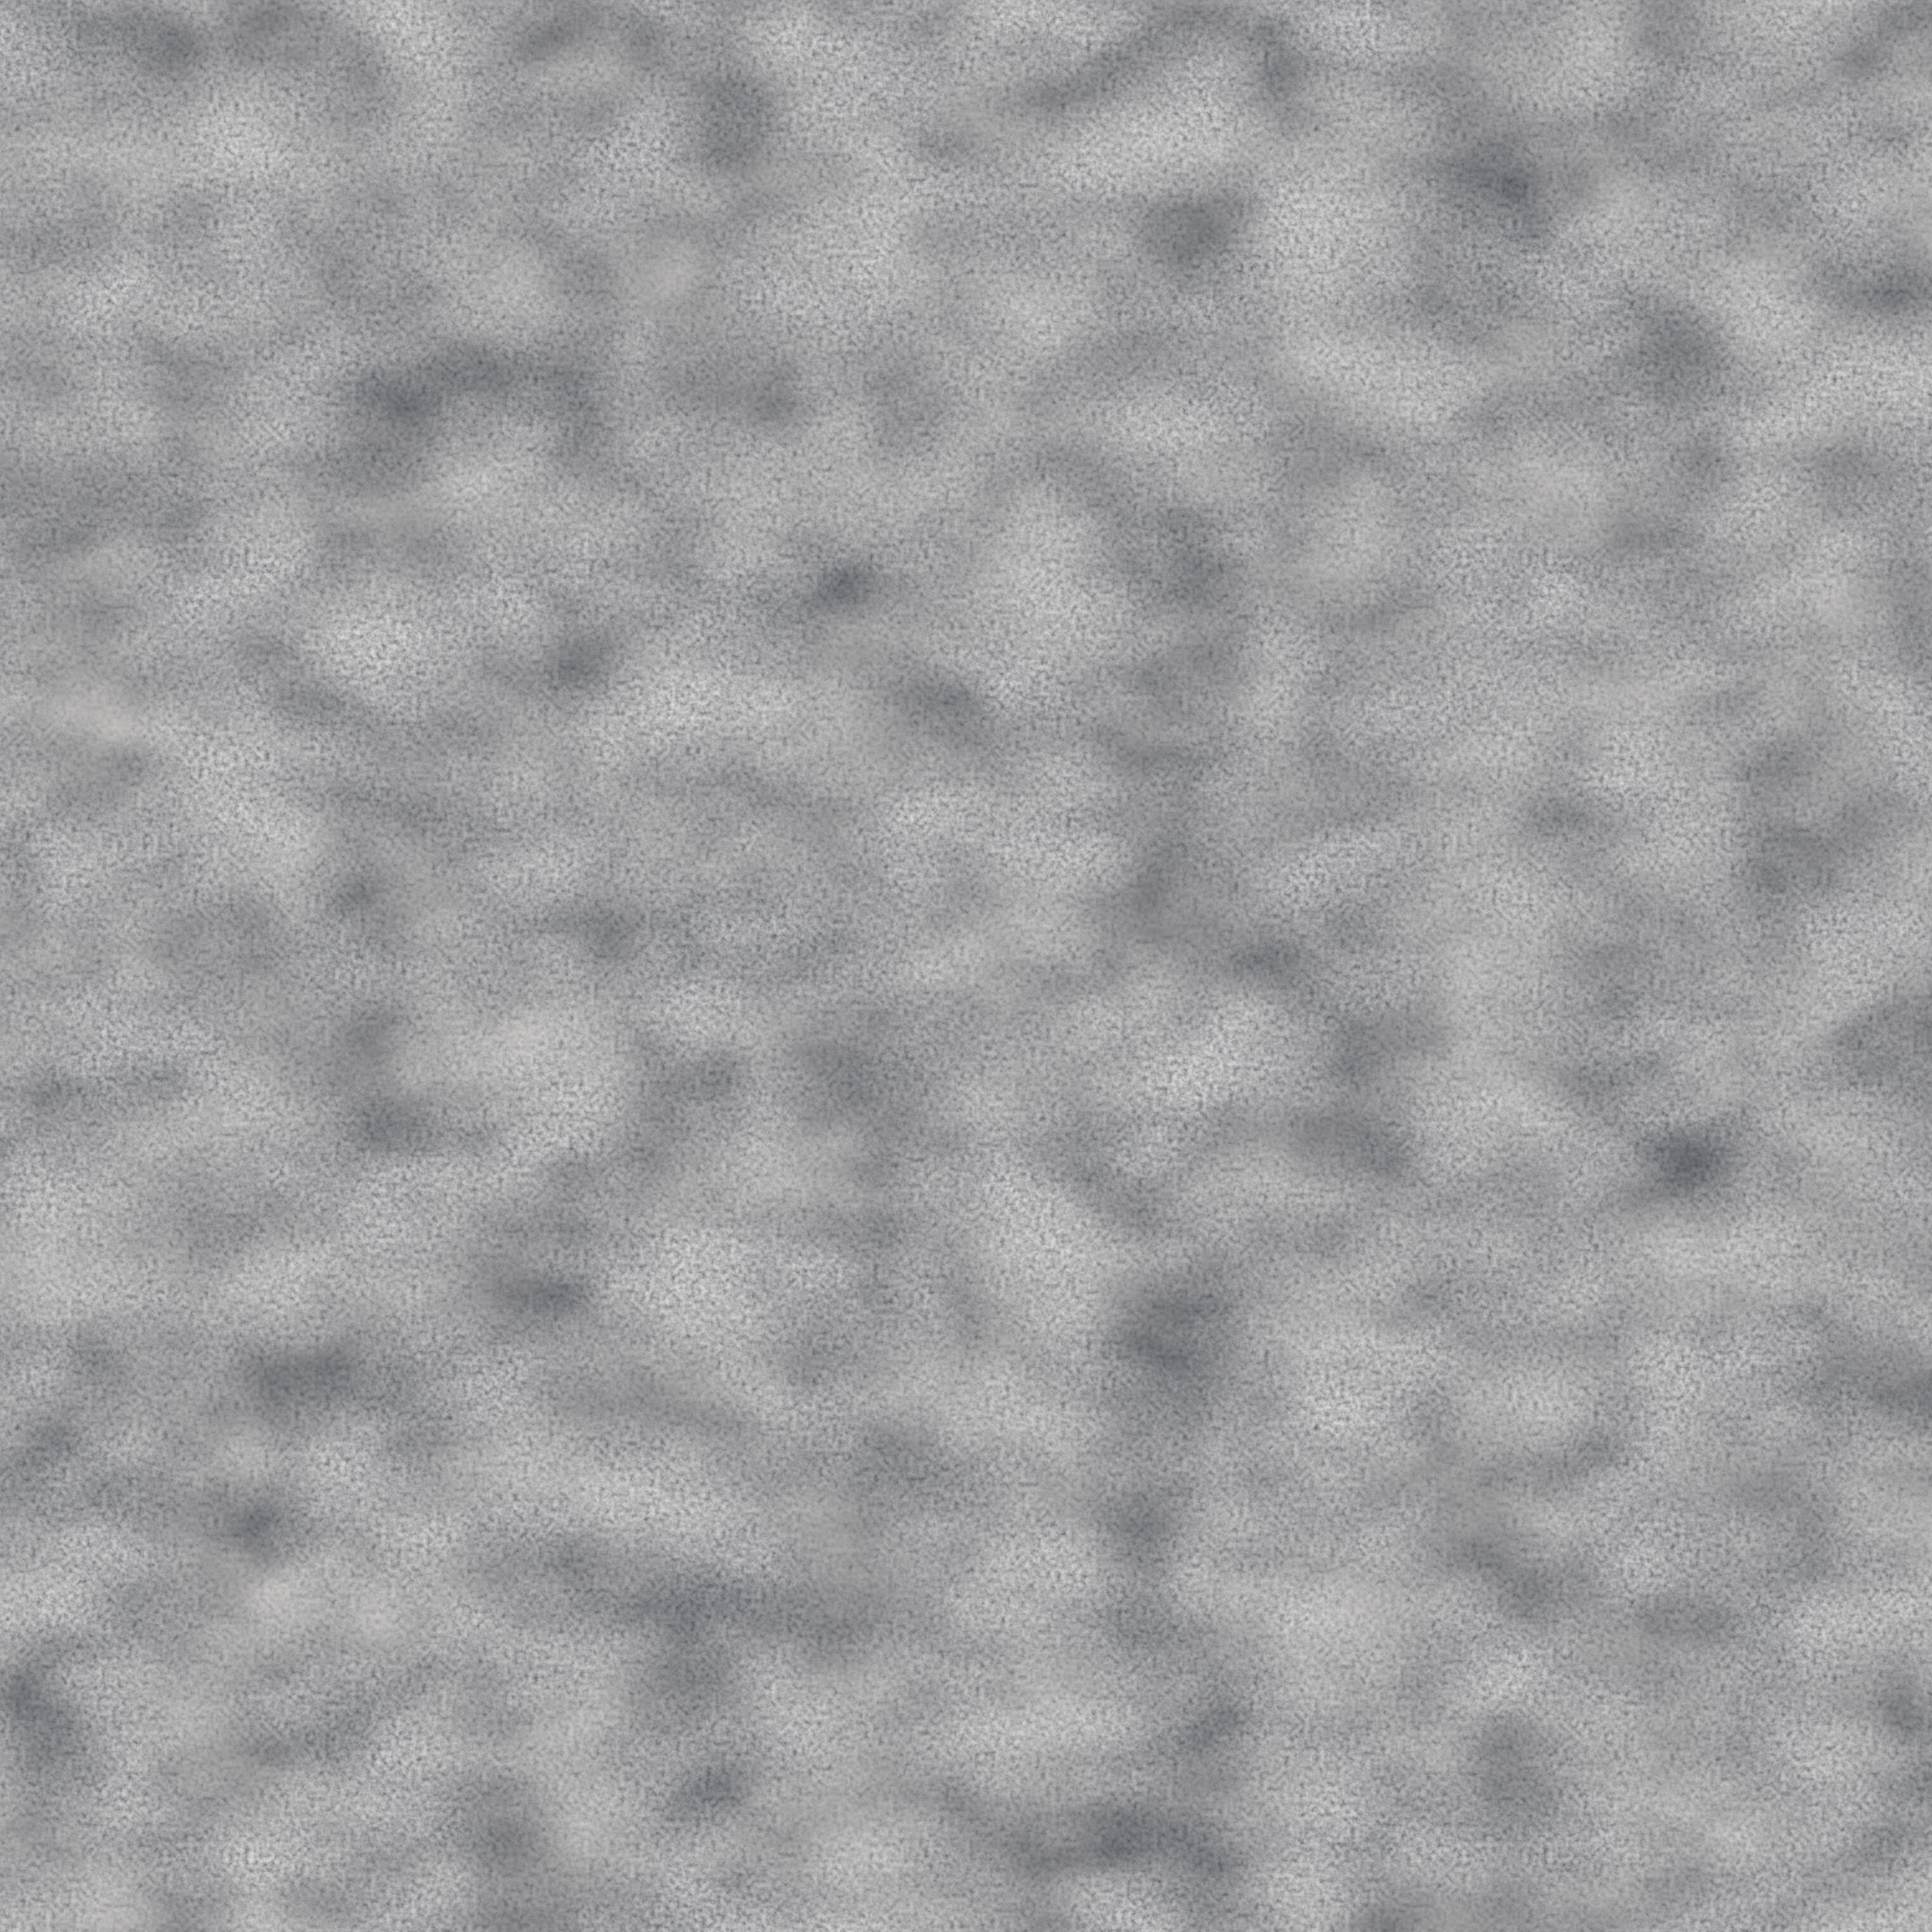
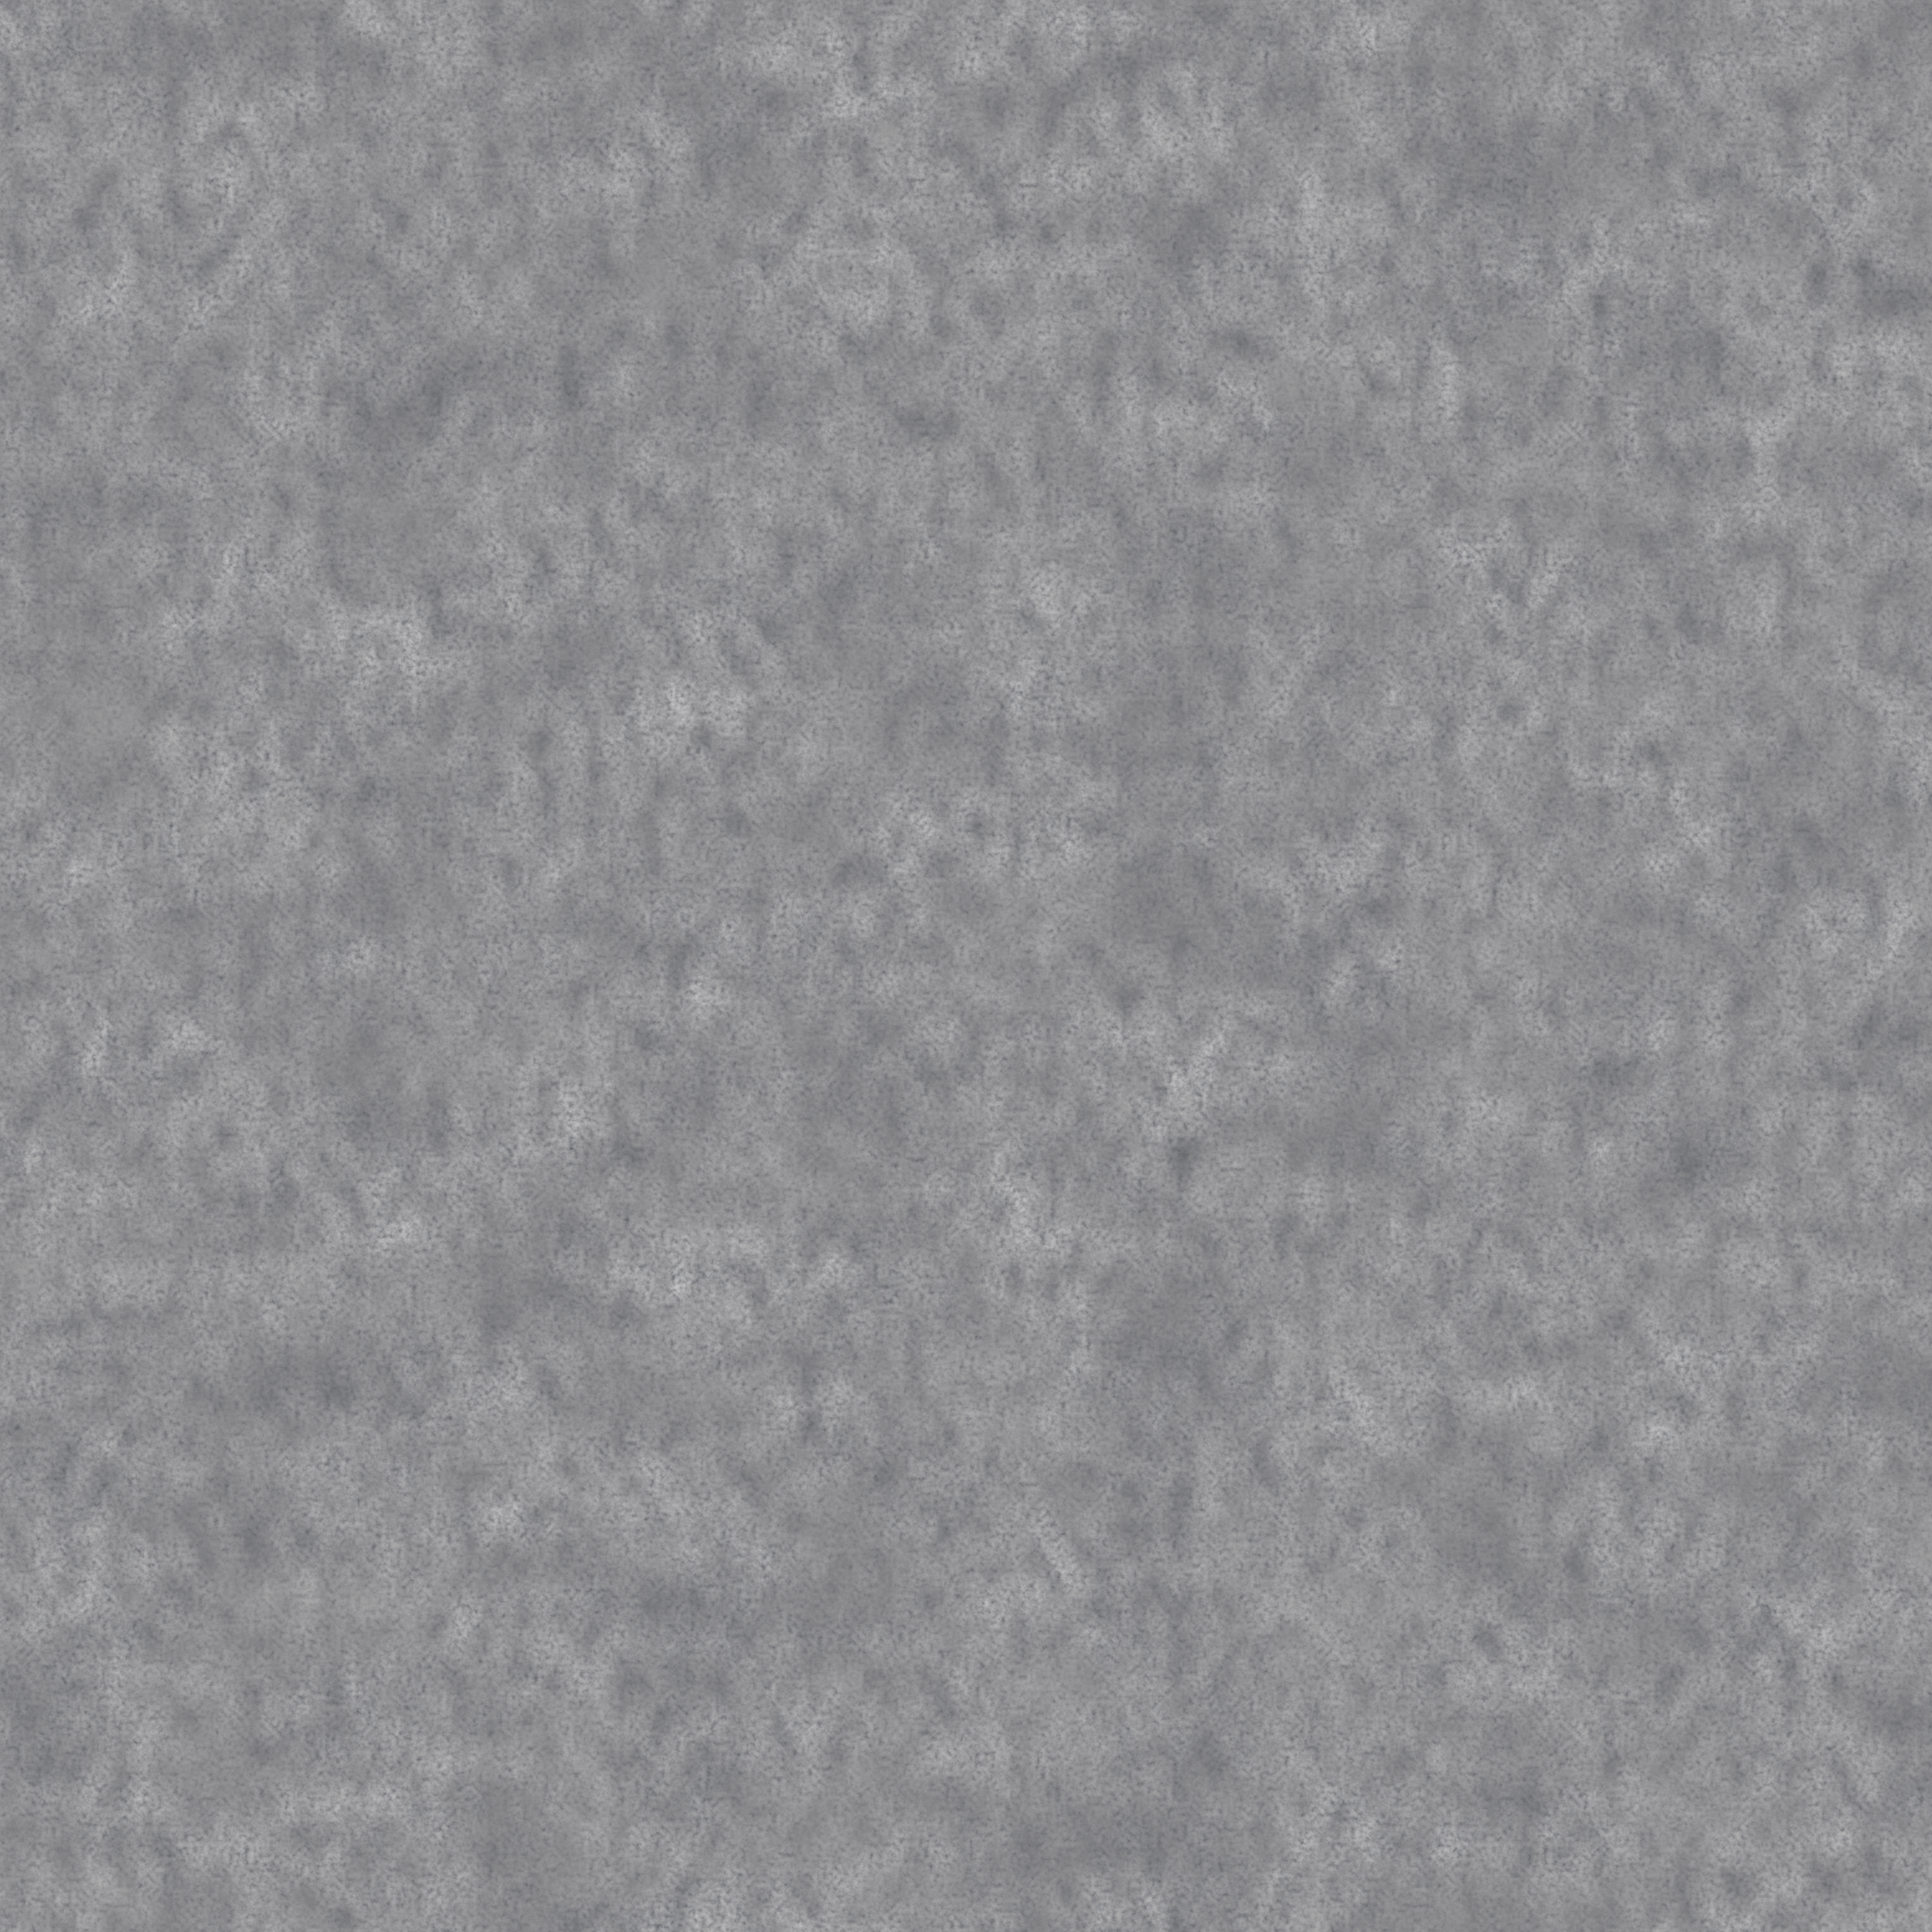
<svg xmlns="http://www.w3.org/2000/svg" width="560" height="560" viewBox="0 0 560 560">
  <filter id="paper" x="0" y="0" width="100%" height="100%" color-interpolation-filters="sRGB">
    <feTurbulence type="fractalNoise" baseFrequency=".68" numOctaves="4" seed="17" stitchTiles="stitch" result="fine" />
+     <feTurbulence type="fractalNoise" baseFrequency=".13 .085" numOctaves="2" seed="29" stitchTiles="stitch" result="fiber" />
+     <feComponentTransfer in="fiber" result="fiberSoft">
+       <feFuncR type="linear" slope=".44" intercept=".28" />
+       <feFuncG type="linear" slope=".44" intercept=".28" />
+       <feFuncB type="linear" slope=".44" intercept=".28" />
+     </feComponentTransfer>
    <feTurbulence type="fractalNoise" baseFrequency=".022 .031" numOctaves="3" seed="41" stitchTiles="stitch" result="cloud" />
-     <feBlend in="fine" in2="cloud" mode="soft-light" result="texture" />
+     <feComponentTransfer in="cloud" result="cloudSoft">
+       <feFuncR type="linear" slope=".27" intercept=".365" />
+       <feFuncG type="linear" slope=".27" intercept=".365" />
+       <feFuncB type="linear" slope=".27" intercept=".365" />
+     </feComponentTransfer>
+     <feBlend in="fine" in2="fiberSoft" mode="soft-light" result="fibrous" />
+     <feBlend in="fibrous" in2="cloudSoft" mode="soft-light" result="texture" />
    <feColorMatrix in="texture" type="saturate" values="0" />
    <feComponentTransfer>
      <feFuncR type="linear" slope=".78" intercept=".11" />
      <feFuncG type="linear" slope=".74" intercept=".13" />
      <feFuncB type="linear" slope=".68" intercept=".17" />
    </feComponentTransfer>
  </filter>
  <rect width="560" height="560" fill="#f2e8dd" filter="url(#paper)" />
</svg>
